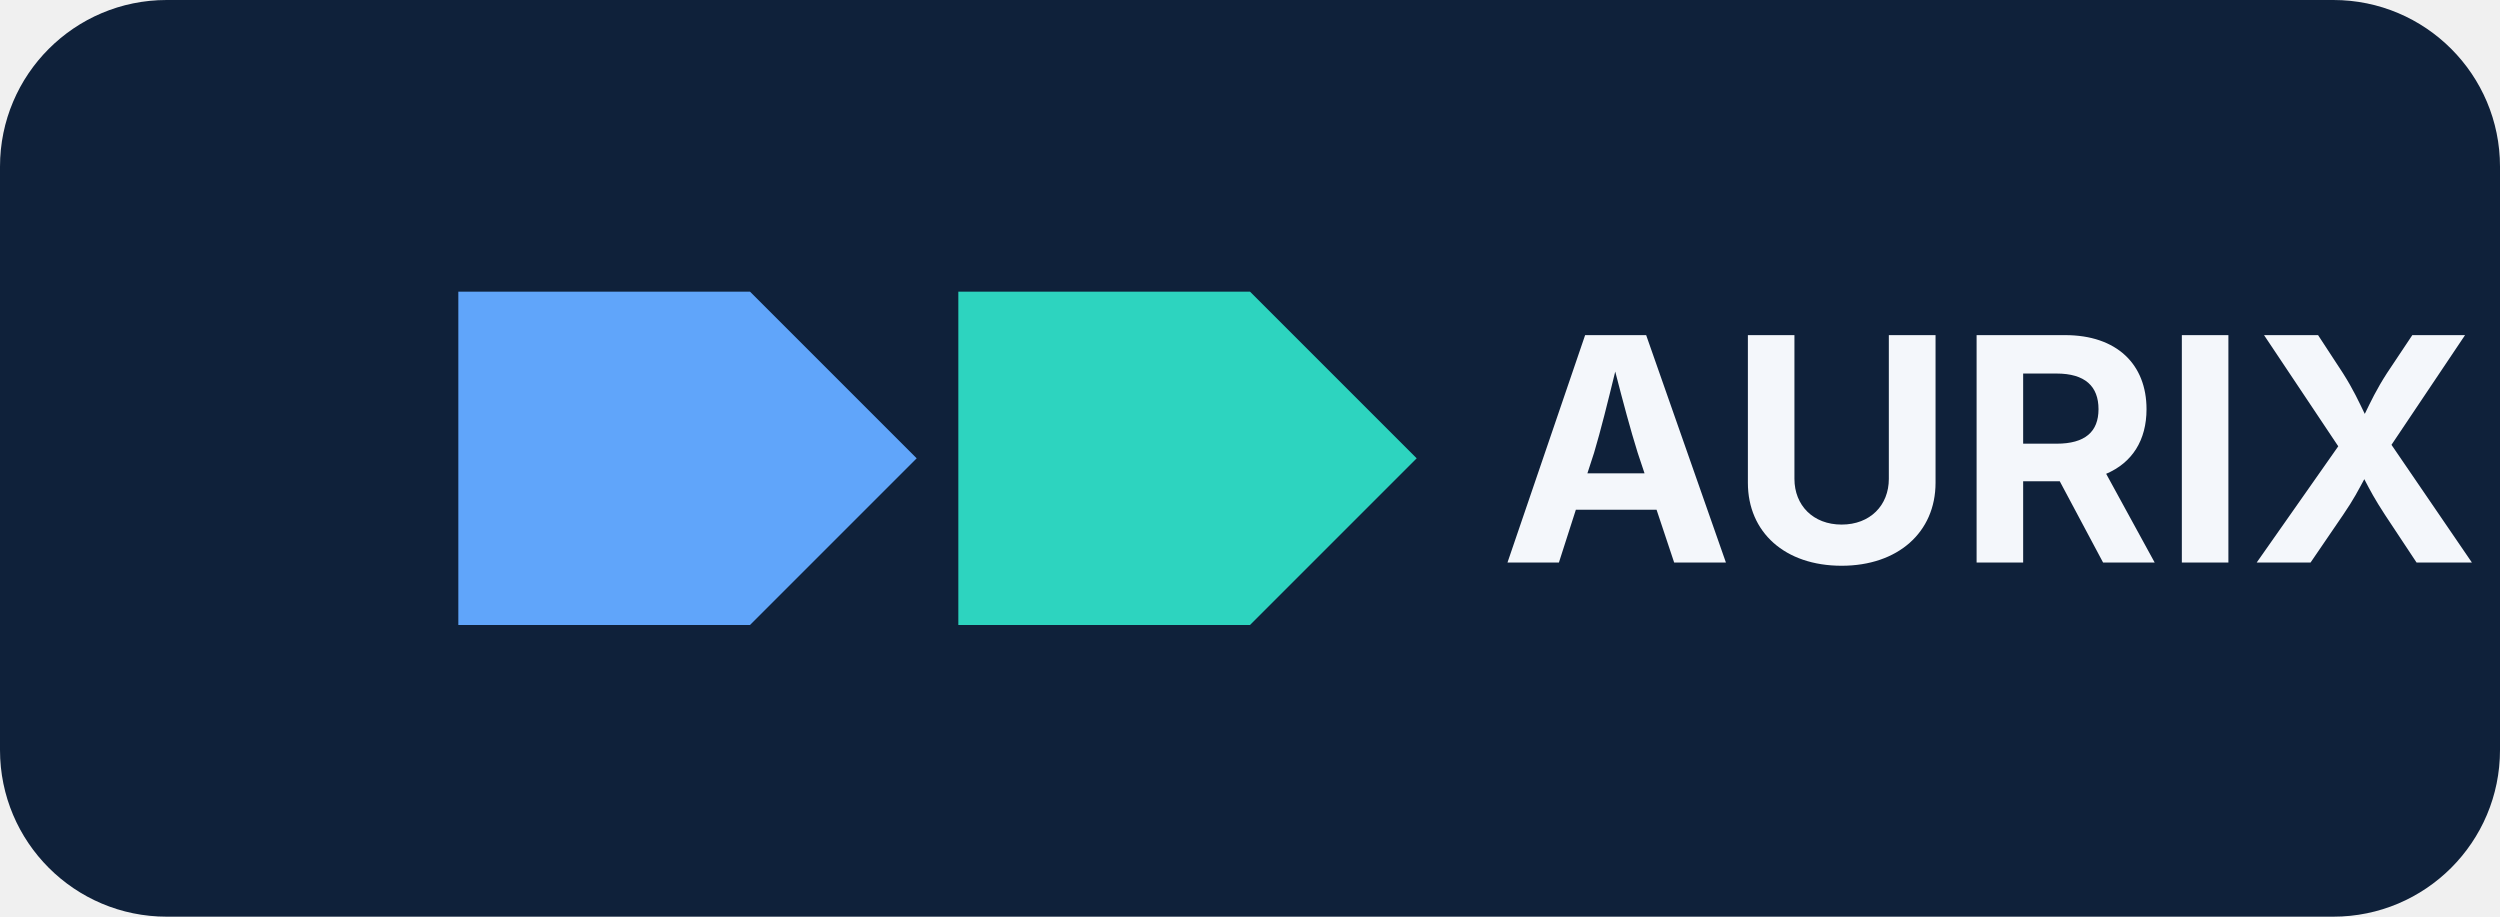
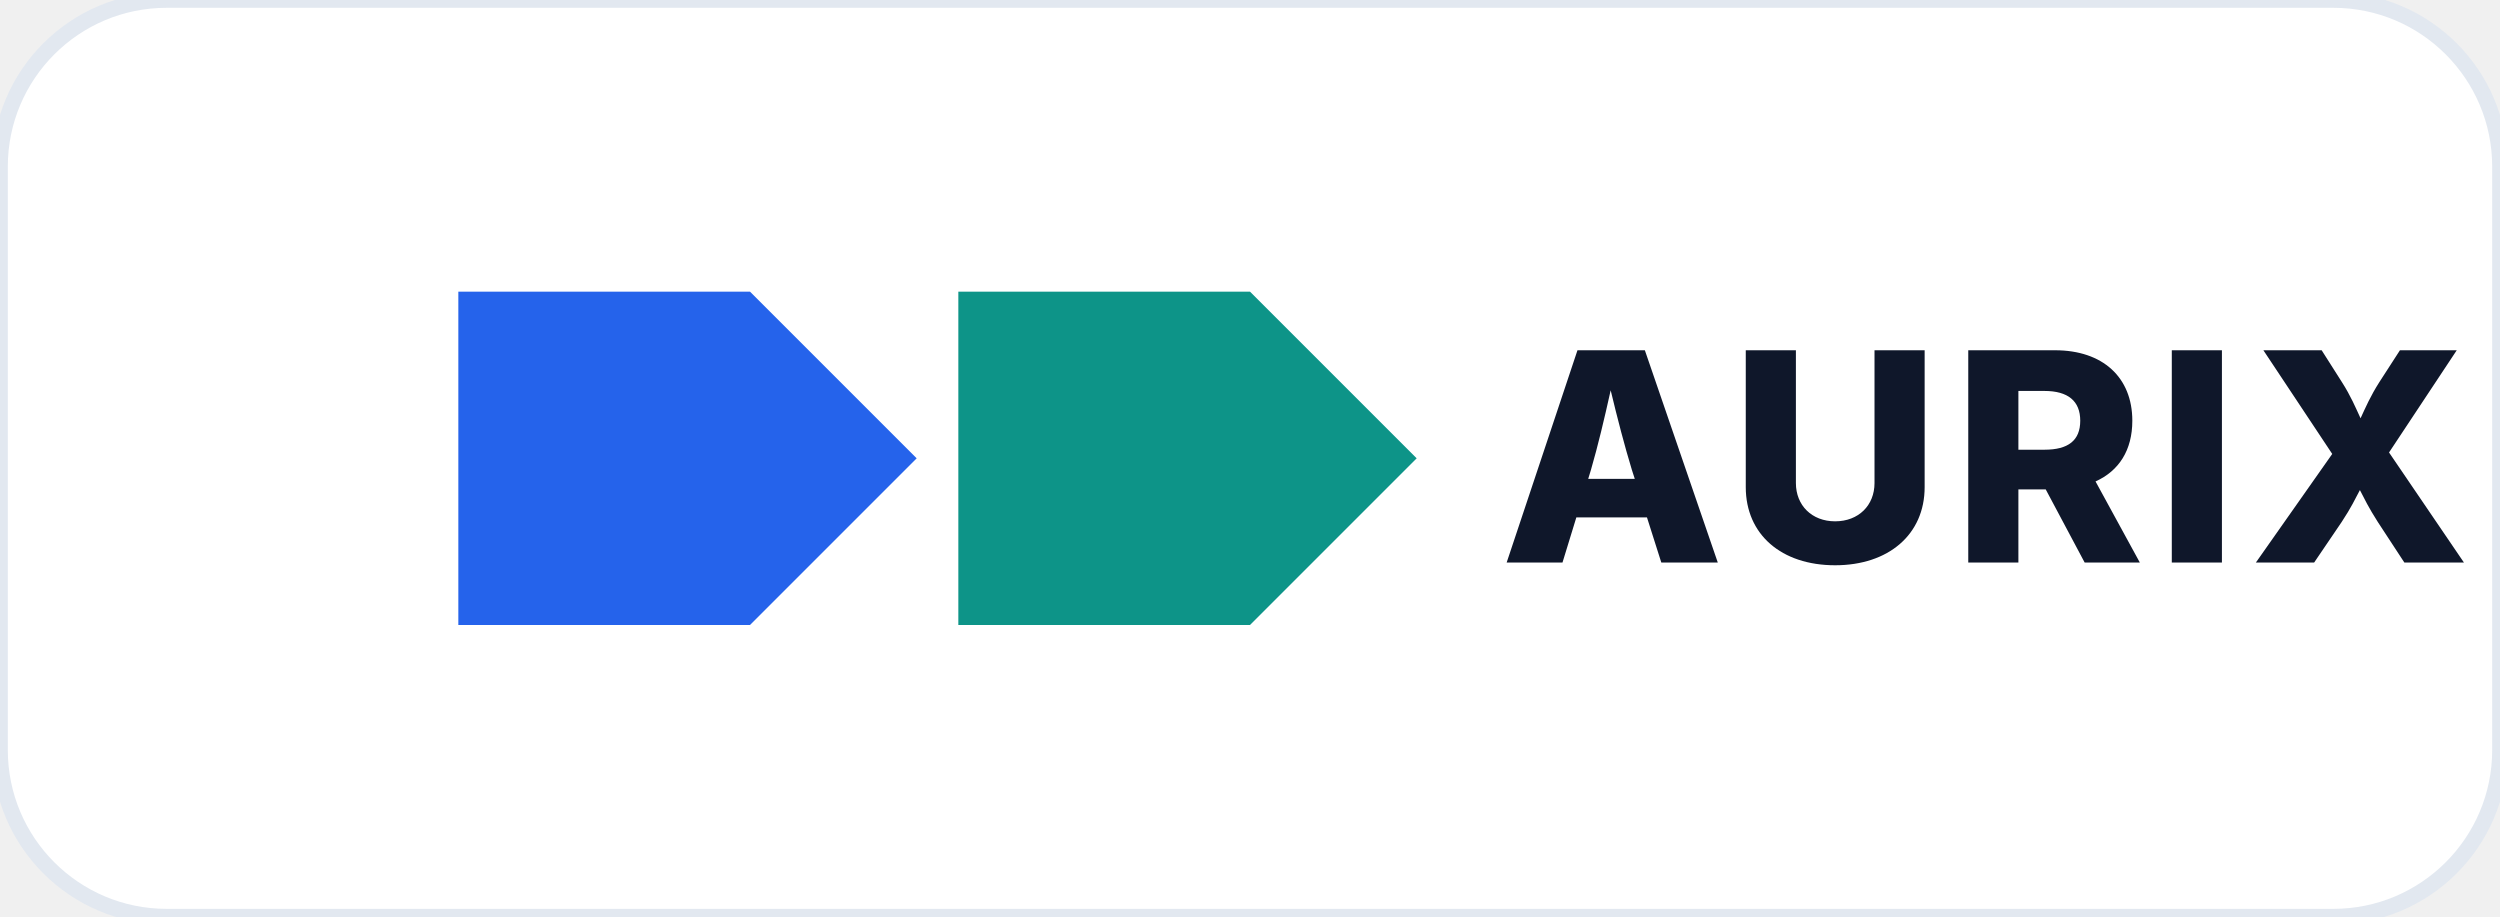
<svg xmlns="http://www.w3.org/2000/svg" viewBox="0 0 240 88" role="img" aria-label="Aurix">
-   <rect width="240" height="88" rx="16" fill="#0f213a" />
-   <path d="M44 28h28l16 16-16 16H44z" fill="#60a5fa" />
-   <path d="M92 28h28l16 16-16 16H92z" fill="#2dd4bf" />
-   <text x="144" y="54" font-family="Inter, Arial, sans-serif" font-size="30" font-weight="700" fill="#f4f7fb">AURIX</text>
+   <rect width="240" height="88" rx="16" fill="#ffffff" stroke="#e2e8f0" stroke-width="1.5" />
+   <path d="M44 28h28l16 16-16 16H44z" fill="#2563eb" />
+   <path d="M92 28h28l16 16-16 16H92z" fill="#0d9488" />
+   <text x="144" y="54" font-family="Inter, Arial, sans-serif" font-size="28" font-weight="800" fill="#0f172a" letter-spacing="1">AURIX</text>
</svg>
